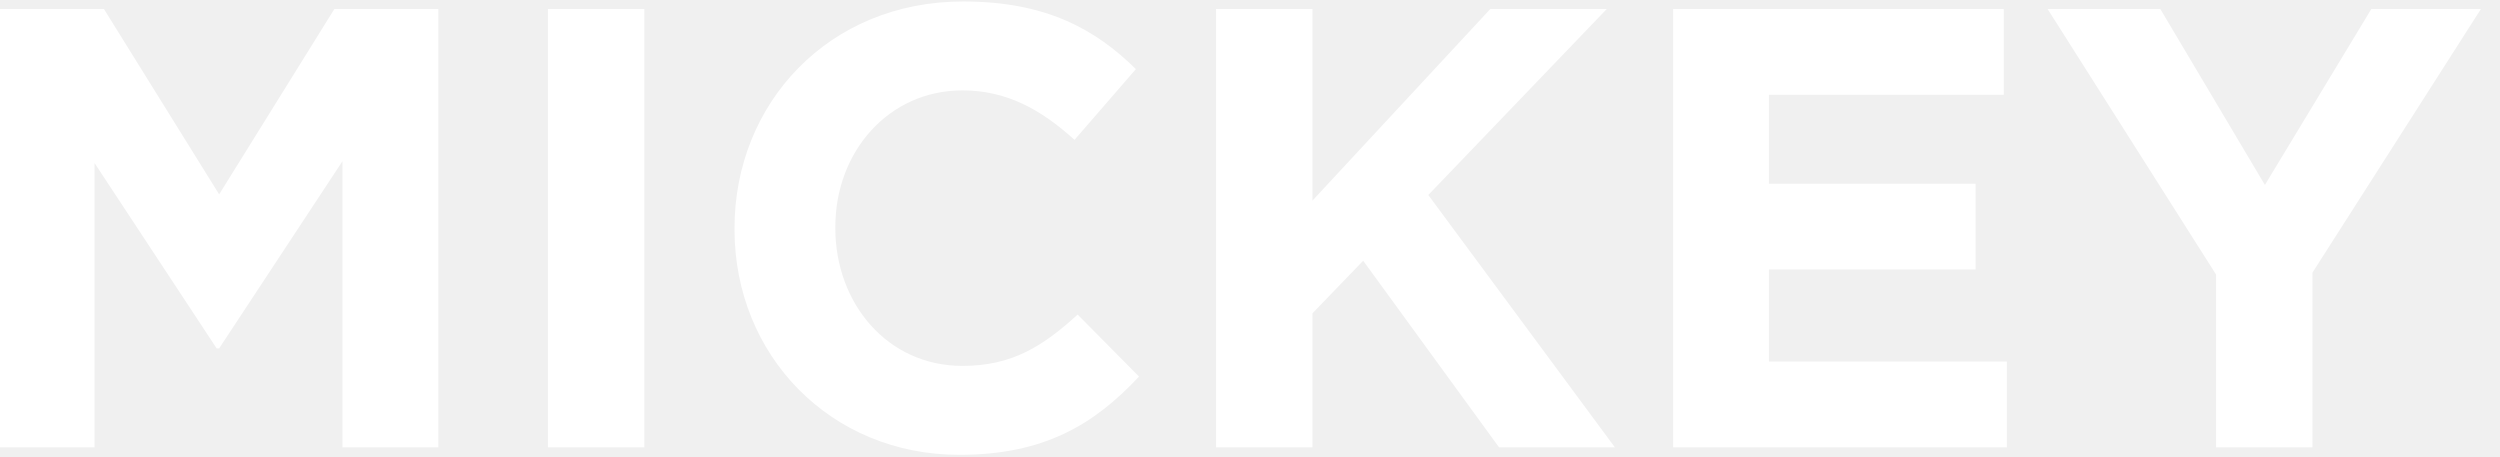
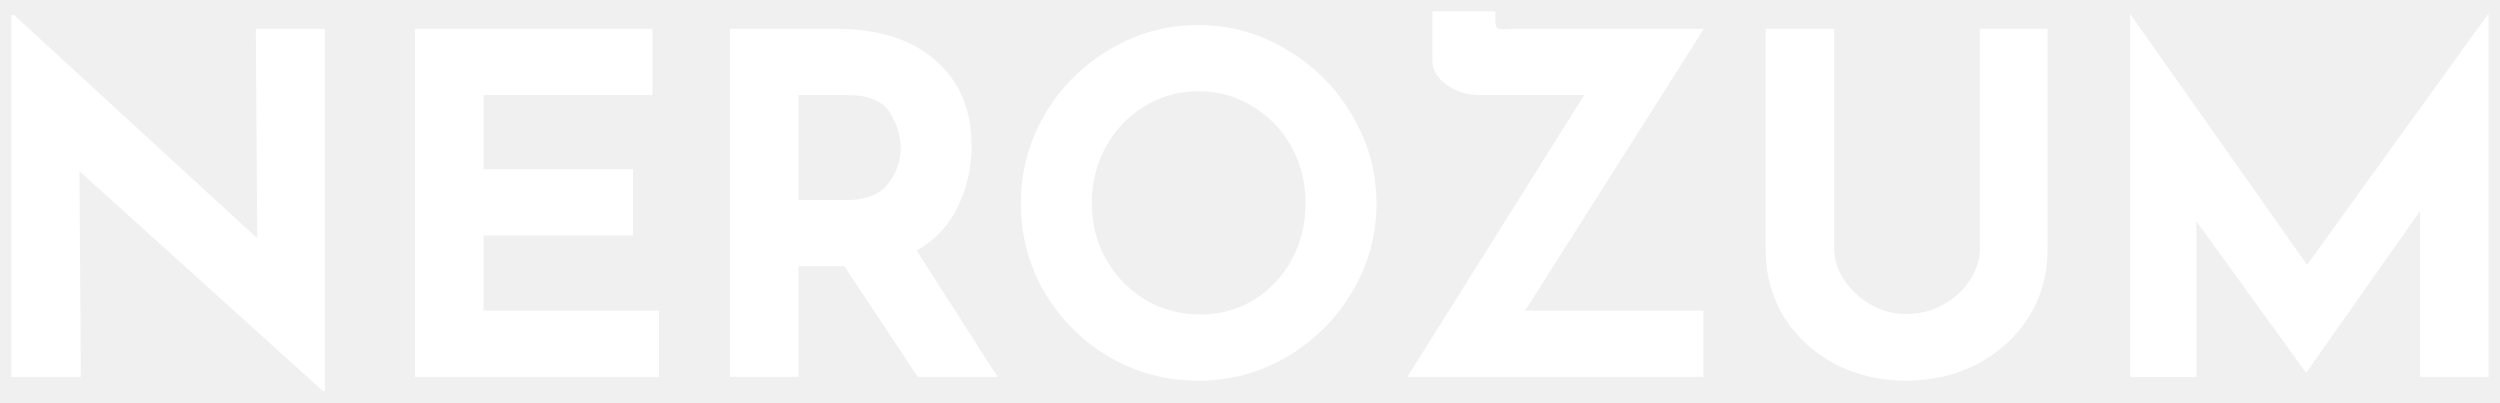
- <svg xmlns="http://www.w3.org/2000/svg" version="1.1" id="Layer_1" x="0px" y="0px" width="205.167px" height="37.473px" viewBox="0 0 205.167 37.473" enable-background="new 0 0 205.167 37.473" xml:space="preserve">
-   <g id="Layer_4" display="none">
-     <path display="inline" fill="#FFFFFF" d="M170.148,17.94c-3.716-0.685-5.986-1.312-7.348-2.673c-1.36-1.359-1.988-3.63-2.674-7.348   c-0.058-0.308-0.32-0.528-0.635-0.528c-0.312,0-0.58,0.226-0.636,0.528c-0.685,3.718-1.312,5.986-2.673,7.348   c-1.361,1.36-3.633,1.988-7.348,2.673c-0.307,0.06-0.528,0.322-0.528,0.638c0,0.312,0.224,0.579,0.528,0.635   c3.715,0.685,5.986,1.312,7.348,2.673c1.359,1.36,1.988,3.632,2.673,7.348c0.056,0.308,0.321,0.528,0.636,0.528   c0.311,0,0.577-0.224,0.635-0.528c0.686-3.716,1.312-5.984,2.674-7.348c1.359-1.357,3.632-1.988,7.348-2.673   c0.307-0.056,0.527-0.321,0.527-0.635C170.675,18.263,170.455,17.998,170.148,17.94z" />
+ <svg xmlns="http://www.w3.org/2000/svg" version="1.1" id="Layer_1" x="0px" y="0px" width="220.489" height="35.492" viewBox="68.133 0 220.489 35.492" enable-background="new 68.133 0 205.167 37.473" xml:space="preserve">
+   <defs id="defs25" />
+   <g id="Layer_4" display="none" style="display:none" transform="translate(-0.5277277,-0.6458064)">
+     <path display="inline" d="m 170.148,17.94 c -3.716,-0.685 -5.986,-1.312 -7.348,-2.673 -1.36,-1.36 -1.988,-3.63 -2.673,-7.348 -0.058,-0.307 -0.321,-0.528 -0.636,-0.528 -0.312,0 -0.58,0.225 -0.635,0.528 -0.685,3.718 -1.312,5.986 -2.673,7.348 -1.361,1.36 -3.633,1.988 -7.348,2.673 -0.306,0.059 -0.528,0.322 -0.528,0.637 0,0.312 0.224,0.579 0.528,0.635 3.715,0.685 5.986,1.313 7.348,2.673 1.359,1.36 1.988,3.632 2.673,7.348 0.055,0.307 0.321,0.528 0.635,0.528 0.312,0 0.578,-0.224 0.636,-0.528 0.685,-3.716 1.312,-5.985 2.673,-7.348 1.36,-1.357 3.632,-1.988 7.348,-2.673 0.307,-0.056 0.528,-0.321 0.528,-0.635 0,-0.314 -0.221,-0.579 -0.528,-0.637 z" id="path2" style="display:inline;fill:#ffffff" />
  </g>
-   <g id="Layer_2" display="none">
-     <path display="inline" fill="none" stroke="#000000" stroke-width="8" stroke-linecap="round" stroke-miterlimit="10" d="   M-13.007-45.615C-6.302-55.44-2.382-67.318-2.382-80.111c0-33.843-27.435-61.274-61.277-61.274   c-33.842,0-61.276,27.435-61.276,61.274c0,33.843,27.435,61.276,61.276,61.276c14.613,0,28.031-5.115,38.562-13.652" />
+   <g id="Layer_2" display="none" style="display:none" transform="translate(-0.5277277,-0.6458064)">
+     <path display="inline" stroke-miterlimit="10" d="m -13.007,-45.615 c 6.705,-9.825 10.625,-21.703 10.625,-34.496 0,-33.843 -27.435,-61.275 -61.277,-61.275 -33.842,0 -61.276,27.435 -61.276,61.275 0,33.843 27.435,61.276 61.276,61.276 14.613,0 28.031,-5.115 38.562,-13.652" id="path5" style="display:inline;fill:none;stroke:#000000;stroke-width:8;stroke-linecap:round;stroke-miterlimit:10" />
  </g>
-   <g>
-     <path fill="#FFFFFF" d="M0,0.74h8.53l9.455,15.21L27.44,0.74h8.53V36.71h-7.862V13.226L17.985,28.59h-0.206L7.759,13.381v23.33H0   V0.74z" />
-     <path fill="#FFFFFF" d="M44.965,0.74h7.913V36.71h-7.913V0.74z" />
-     <path fill="#FFFFFF" d="M60.279,18.827v-0.103c0-10.227,7.709-18.603,18.756-18.603c6.783,0,10.842,2.261,14.183,5.55l-5.036,5.807   c-2.775-2.518-5.602-4.06-9.197-4.06c-6.063,0-10.432,5.036-10.432,11.202v0.104c0,6.166,4.266,11.304,10.432,11.304   c4.11,0,6.629-1.644,9.455-4.212l5.035,5.087c-3.699,3.956-7.811,6.424-14.746,6.424C68.141,37.326,60.279,29.156,60.279,18.827z" />
-     <path fill="#FFFFFF" d="M99.796,0.74h7.912v15.724L122.303,0.74h9.558l-14.645,15.262l15.312,20.709h-9.506l-11.15-15.314   l-4.162,4.316V36.71h-7.913L99.796,0.74L99.796,0.74z" />
-     <path fill="#FFFFFF" d="M137.31,0.74h27.133v7.041h-19.271v7.296h16.958v7.039h-16.958v7.556h19.526v7.04H137.31V0.74L137.31,0.74z   " />
-     <path fill="#FFFFFF" d="M181.863,22.528L168.041,0.74h9.25l8.582,14.438l8.734-14.438h8.994l-13.824,21.632V36.71h-7.914V22.528z" />
+   <g id="g20" transform="translate(-0.5277277,-0.6458064)">
+     <g aria-label="NEROZUM" style="font-style:normal;font-variant:normal;font-weight:normal;font-stretch:normal;font-size:41.709px;line-height:1.25;font-family:'Josefin Sans';-inkscape-font-specification:'Josefin Sans';letter-spacing:0px;word-spacing:0px;fill:#000000;fill-opacity:1;stroke:none;stroke-width:1" id="text839">
+       <path d="M 97.313,3.189 V 35.138 H 97.147 L 75.667,15.743 75.792,33.886 H 69.661 V 1.979 h 0.25 L 91.349,21.666 91.224,3.189 Z" style="font-style:normal;font-variant:normal;font-weight:bold;font-stretch:normal;font-family:'Josefin Sans';-inkscape-font-specification:'Josefin Sans Bold';stroke-width:1;fill:#ffffff;fill-opacity:1" id="path841" />
+       <path d="m 126.197,3.189 v 5.839 h -14.89 v 6.548 h 13.18 v 5.839 h -13.18 v 6.632 h 15.474 v 5.839 h -21.522 V 3.189 Z" style="font-style:normal;font-variant:normal;font-weight:bold;font-stretch:normal;font-family:'Josefin Sans';-inkscape-font-specification:'Josefin Sans Bold';stroke-width:1;fill:#ffffff;fill-opacity:1" id="path843" />
+       <path d="m 149.596,33.886 -6.465,-9.76 h -4.046 v 9.76 h -6.048 V 3.189 h 9.301 q 5.714,0 8.842,2.794 3.17,2.753 3.17,7.549 0,2.836 -1.21,5.339 -1.168,2.461 -3.629,3.879 l 7.132,11.136 z M 139.086,18.288 h 4.296 q 2.461,0 3.587,-1.418 1.126,-1.46 1.126,-3.128 0,-1.668 -0.959,-3.17 -0.959,-1.543 -3.712,-1.543 h -4.338 z" style="font-style:normal;font-variant:normal;font-weight:bold;font-stretch:normal;font-family:'Josefin Sans';-inkscape-font-specification:'Josefin Sans Bold';stroke-width:1;fill:#ffffff;fill-opacity:1" id="path845" />
+       <path d="m 158.695,18.579 q 0,-4.171 2.085,-7.799 2.127,-3.629 5.714,-5.756 3.629,-2.169 7.841,-2.169 4.213,0 7.8,2.169 3.629,2.127 5.756,5.756 2.169,3.629 2.169,7.799 0,4.254 -2.169,7.841 -2.127,3.587 -5.756,5.714 -3.587,2.085 -7.8,2.085 -4.254,0 -7.841,-2.085 -3.587,-2.127 -5.714,-5.714 -2.085,-3.587 -2.085,-7.841 z m 6.256,0 q 0,2.669 1.251,4.922 1.293,2.252 3.462,3.587 2.211,1.293 4.88,1.293 2.586,0 4.713,-1.293 2.127,-1.335 3.337,-3.545 1.21,-2.252 1.21,-4.963 0,-2.753 -1.251,-5.005 -1.251,-2.252 -3.42,-3.545 -2.127,-1.335 -4.755,-1.335 -2.628,0 -4.796,1.335 -2.127,1.293 -3.378,3.545 -1.251,2.252 -1.251,5.005 z" style="font-style:normal;font-variant:normal;font-weight:bold;font-stretch:normal;font-family:'Josefin Sans';-inkscape-font-specification:'Josefin Sans Bold';stroke-width:1;fill:#ffffff;fill-opacity:1" id="path847" />
+       <path d="m 203.168,28.047 h 15.724 v 5.839 H 192.782 L 208.381,9.028 h -9.343 q -1.418,0 -2.753,-0.876 Q 194.993,7.235 194.993,6.025 V 1.646 h 5.547 v 0.584 q 0,0.709 0.167,0.876 0.167,0.125 0.542,0.125 0.375,-0.042 0.626,-0.042 h 17.059 z" style="font-style:normal;font-variant:normal;font-weight:bold;font-stretch:normal;font-family:'Josefin Sans';-inkscape-font-specification:'Josefin Sans Bold';stroke-width:1;fill:#ffffff;fill-opacity:1" id="path849" />
+       <path d="m 230.431,22.542 q 0,1.46 0.876,2.794 0.876,1.335 2.336,2.169 1.46,0.834 3.128,0.834 1.793,0 3.295,-0.834 1.502,-0.834 2.336,-2.169 0.876,-1.335 0.876,-2.794 V 3.189 h 5.964 V 22.667 q 0,3.295 -1.668,5.964 -1.668,2.628 -4.546,4.129 -2.836,1.46 -6.256,1.46 -3.42,0 -6.256,-1.46 -2.836,-1.502 -4.505,-4.129 -1.627,-2.669 -1.627,-5.964 V 3.189 h 6.048 z" style="font-style:normal;font-variant:normal;font-weight:bold;font-stretch:normal;font-family:'Josefin Sans';-inkscape-font-specification:'Josefin Sans Bold';stroke-width:1;fill:#ffffff;fill-opacity:1" id="path851" />
+       <path d="M 288.15,1.938 V 33.886 H 282.102 V 19.247 l -10.01,14.223 h -0.083 l -9.635,-13.305 v 13.722 h -5.839 V 1.938 h 0.042 L 272.133,24.002 288.066,1.938 Z" style="font-style:normal;font-variant:normal;font-weight:bold;font-stretch:normal;font-family:'Josefin Sans';-inkscape-font-specification:'Josefin Sans Bold';stroke-width:1;fill:#ffffff;fill-opacity:1" id="path853" />
+     </g>
  </g>
</svg>
